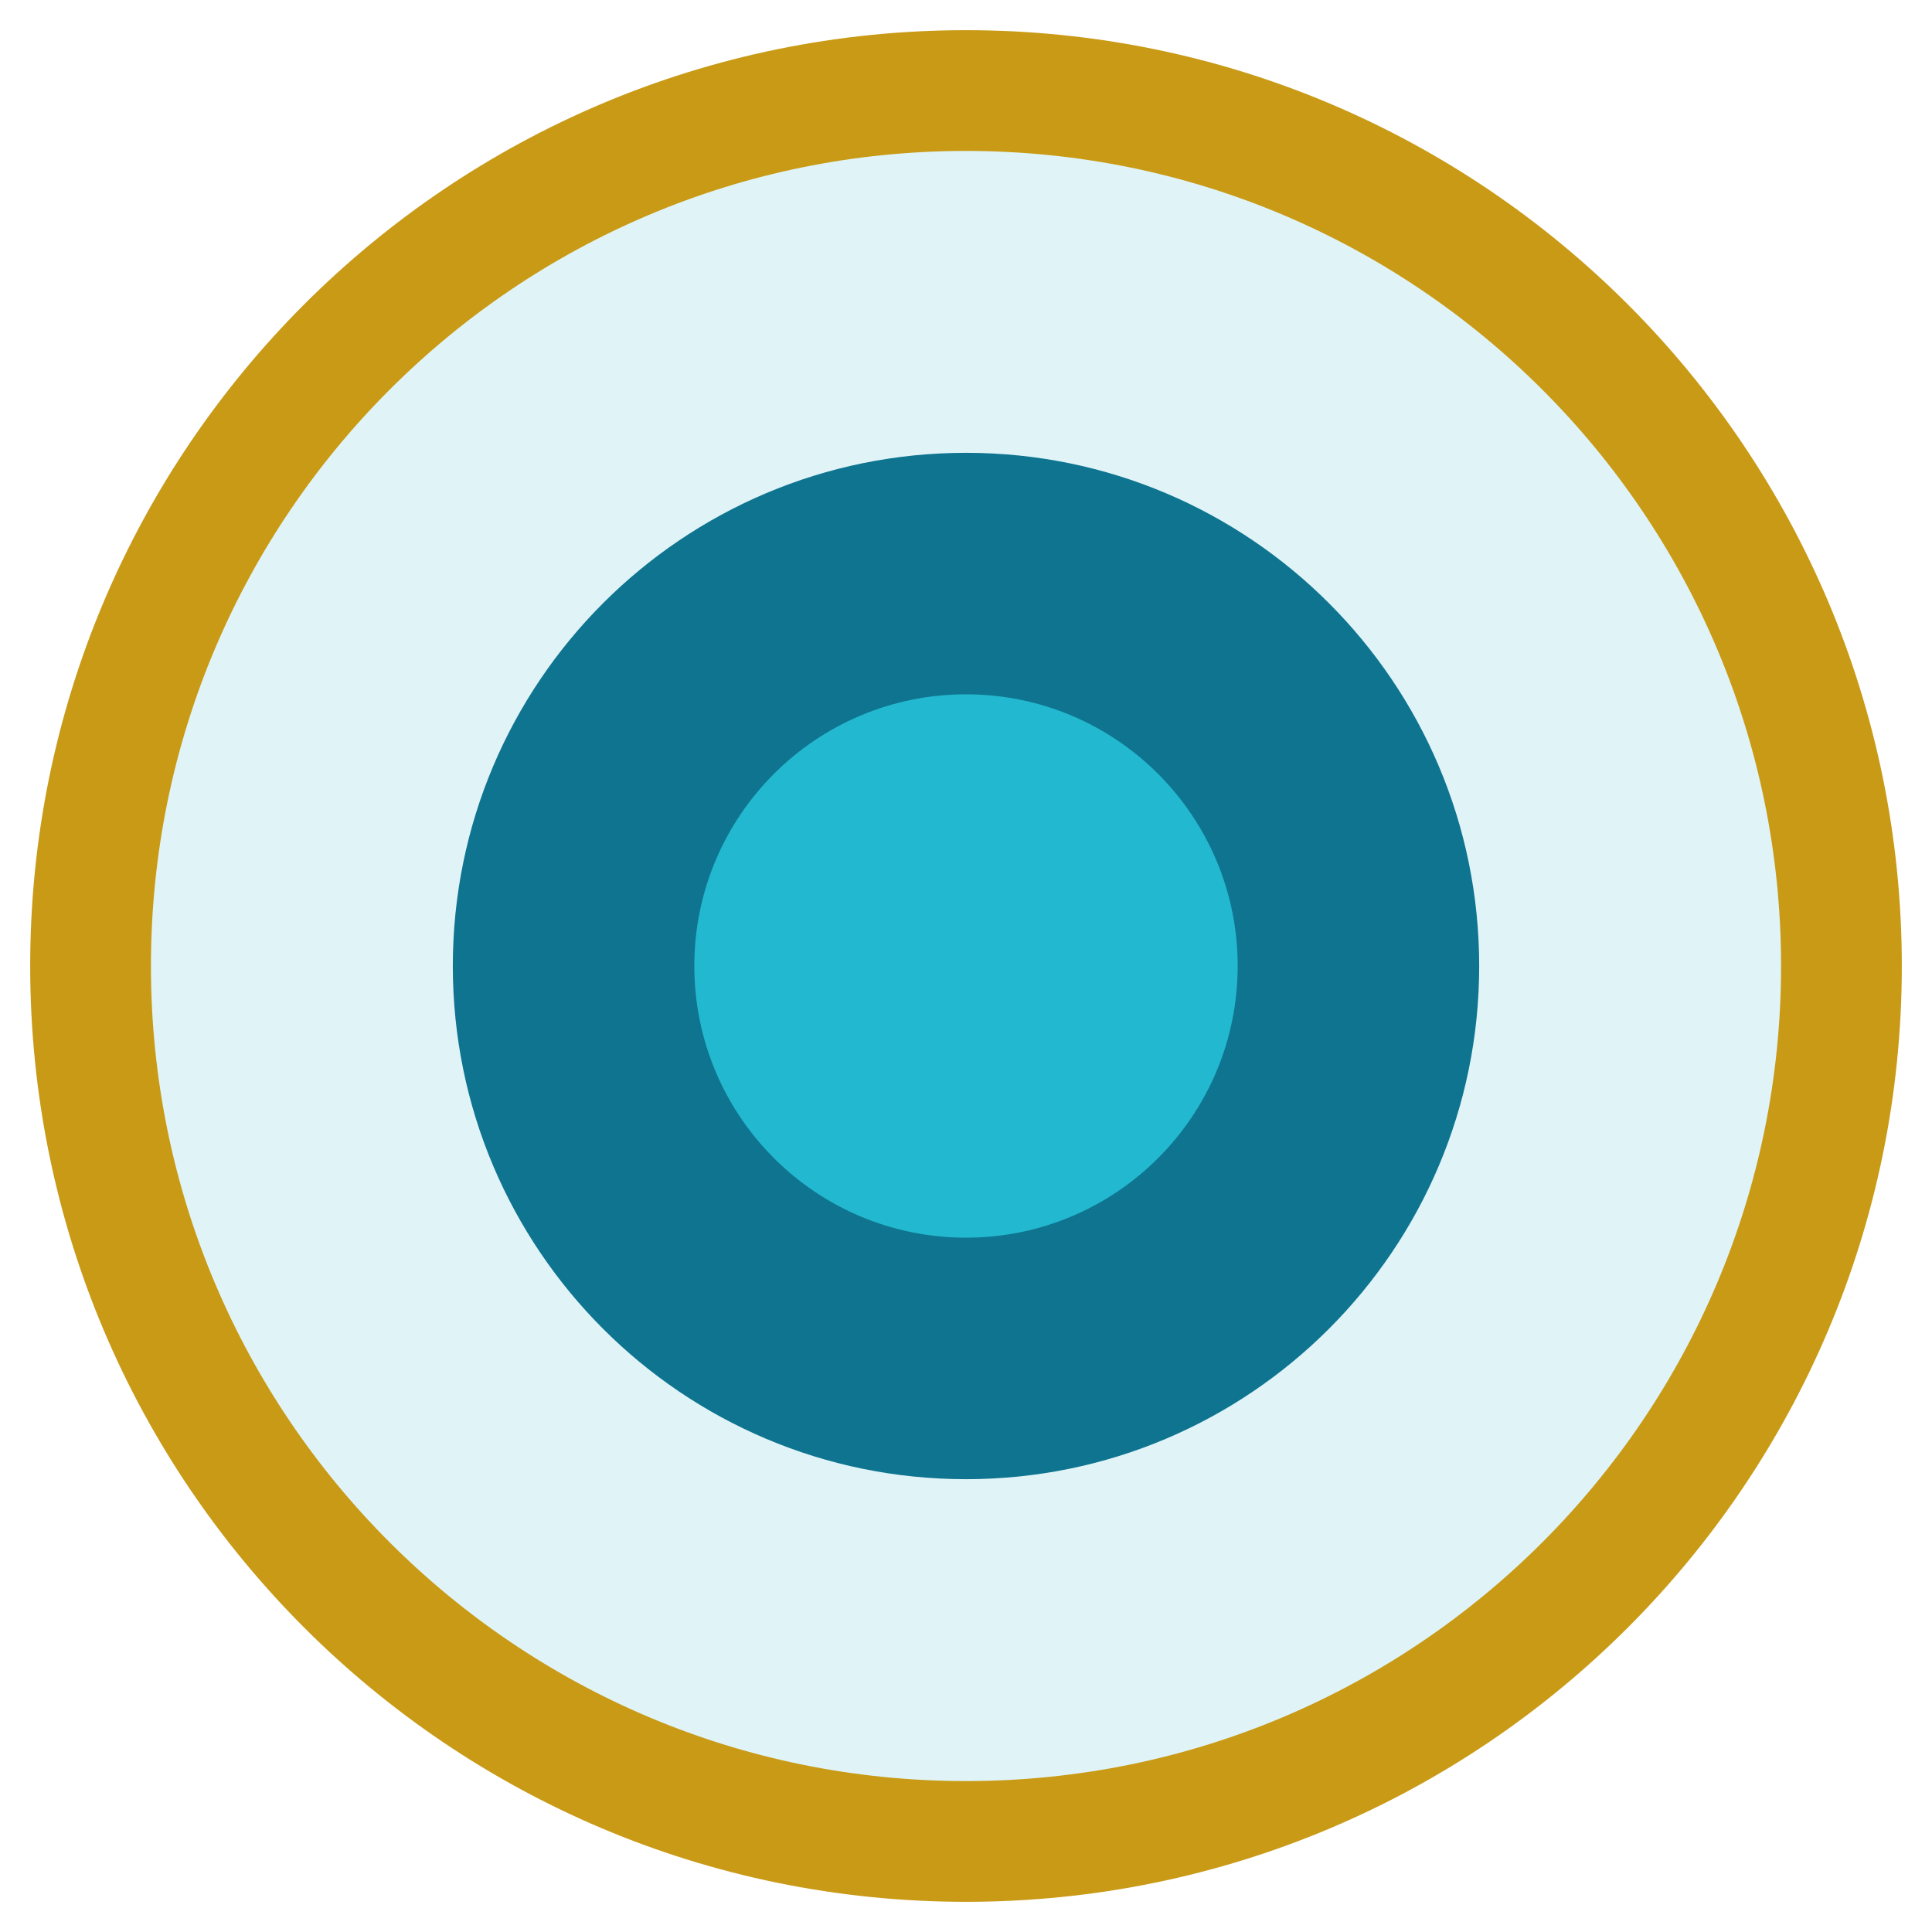
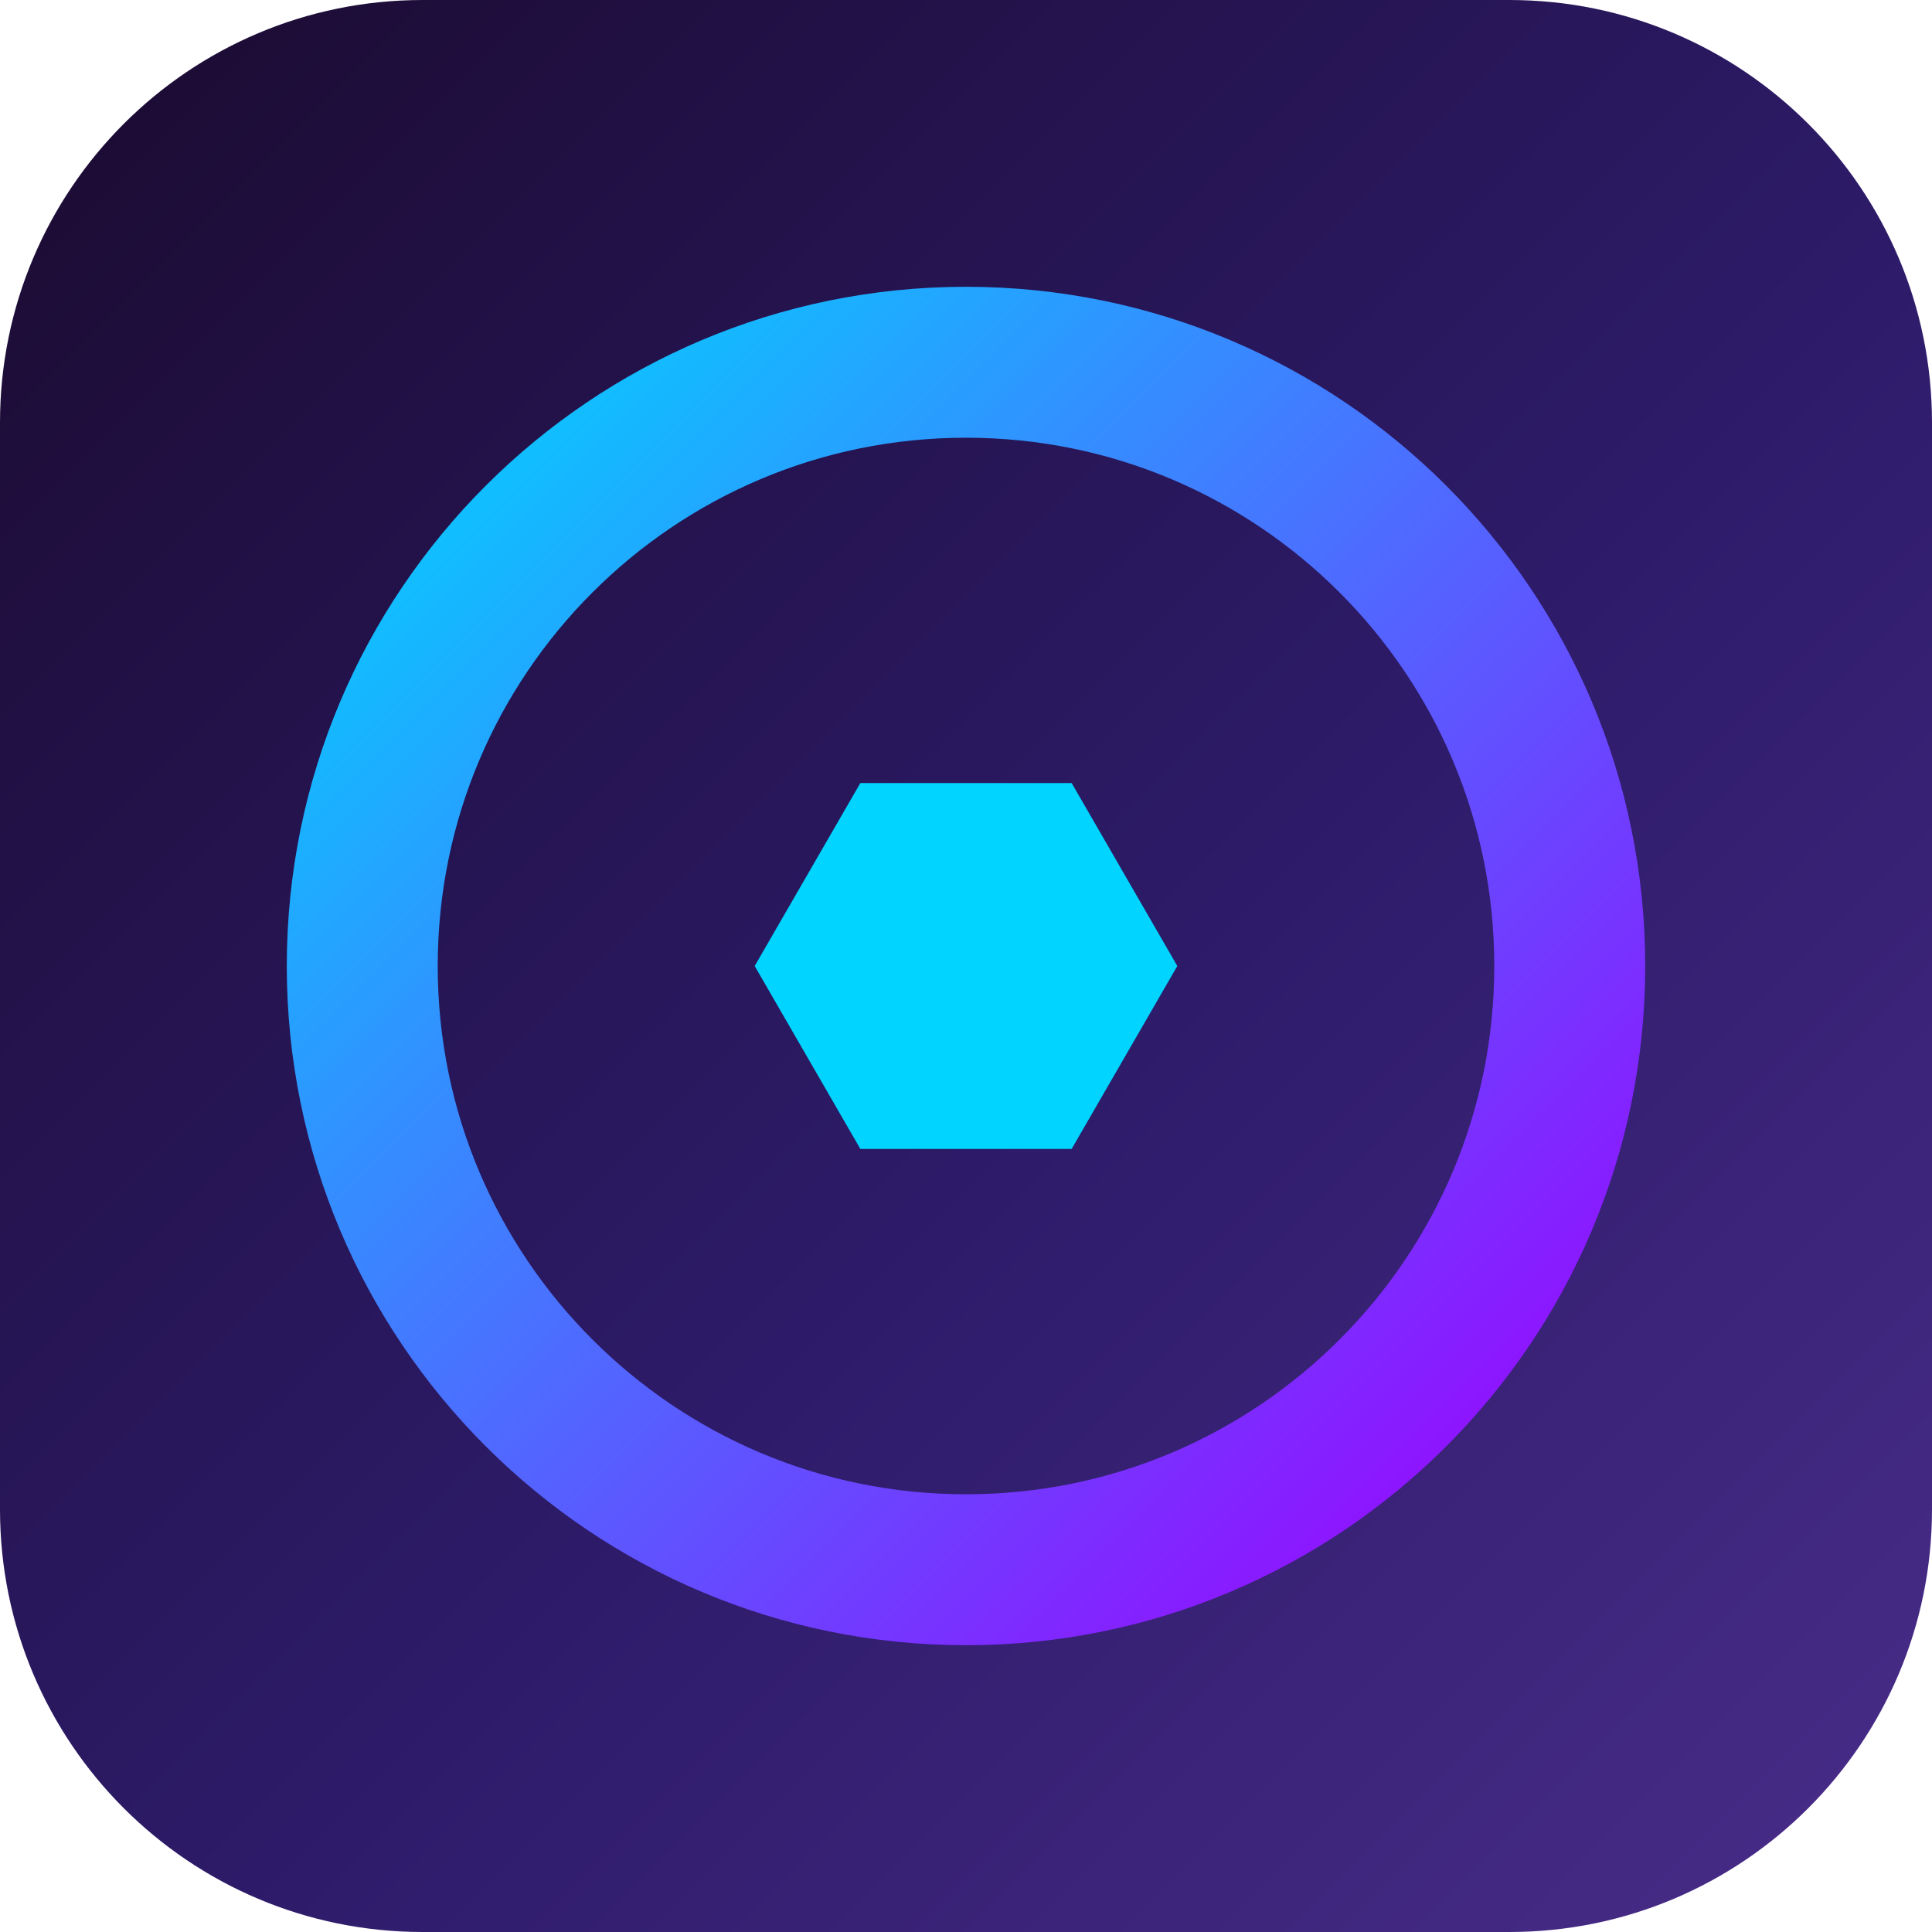
<svg xmlns="http://www.w3.org/2000/svg" viewBox="0 0 64 64">
-   <circle cx="32" cy="32" r="29" fill="#E0F4F8" stroke="#C99A16" stroke-width="4" />
-   <circle cx="32" cy="32" r="17" fill="#0E7490" />
-   <circle cx="32" cy="32" r="9" fill="#22B8CF" />
+   <defs>
+     <linearGradient id="b" x1="0" y1="0" x2="1" y2="1">
+       <stop offset="0" stop-color="#1A0A2E" />
+       <stop offset=".55" stop-color="#2D1B69" />
+       <stop offset="1" stop-color="#4A2D8A" />
+     </linearGradient>
+     <linearGradient id="r" x1="0" y1="0" x2="1" y2="1">
+       <stop offset="0" stop-color="#00D4FF" />
+       <stop offset="1" stop-color="#9D00FF" />
+     </linearGradient>
+   </defs>
+   <rect width="64" height="64" rx="14" fill="url(#b)" />
+   <circle cx="32" cy="32" r="20" fill="none" stroke="url(#r)" stroke-width="5" />
+   <polygon points="39,32 35.5,38.06 28.5,38.06 25,32 28.5,25.94 35.5,25.94" fill="#00D4FF" />
</svg>
